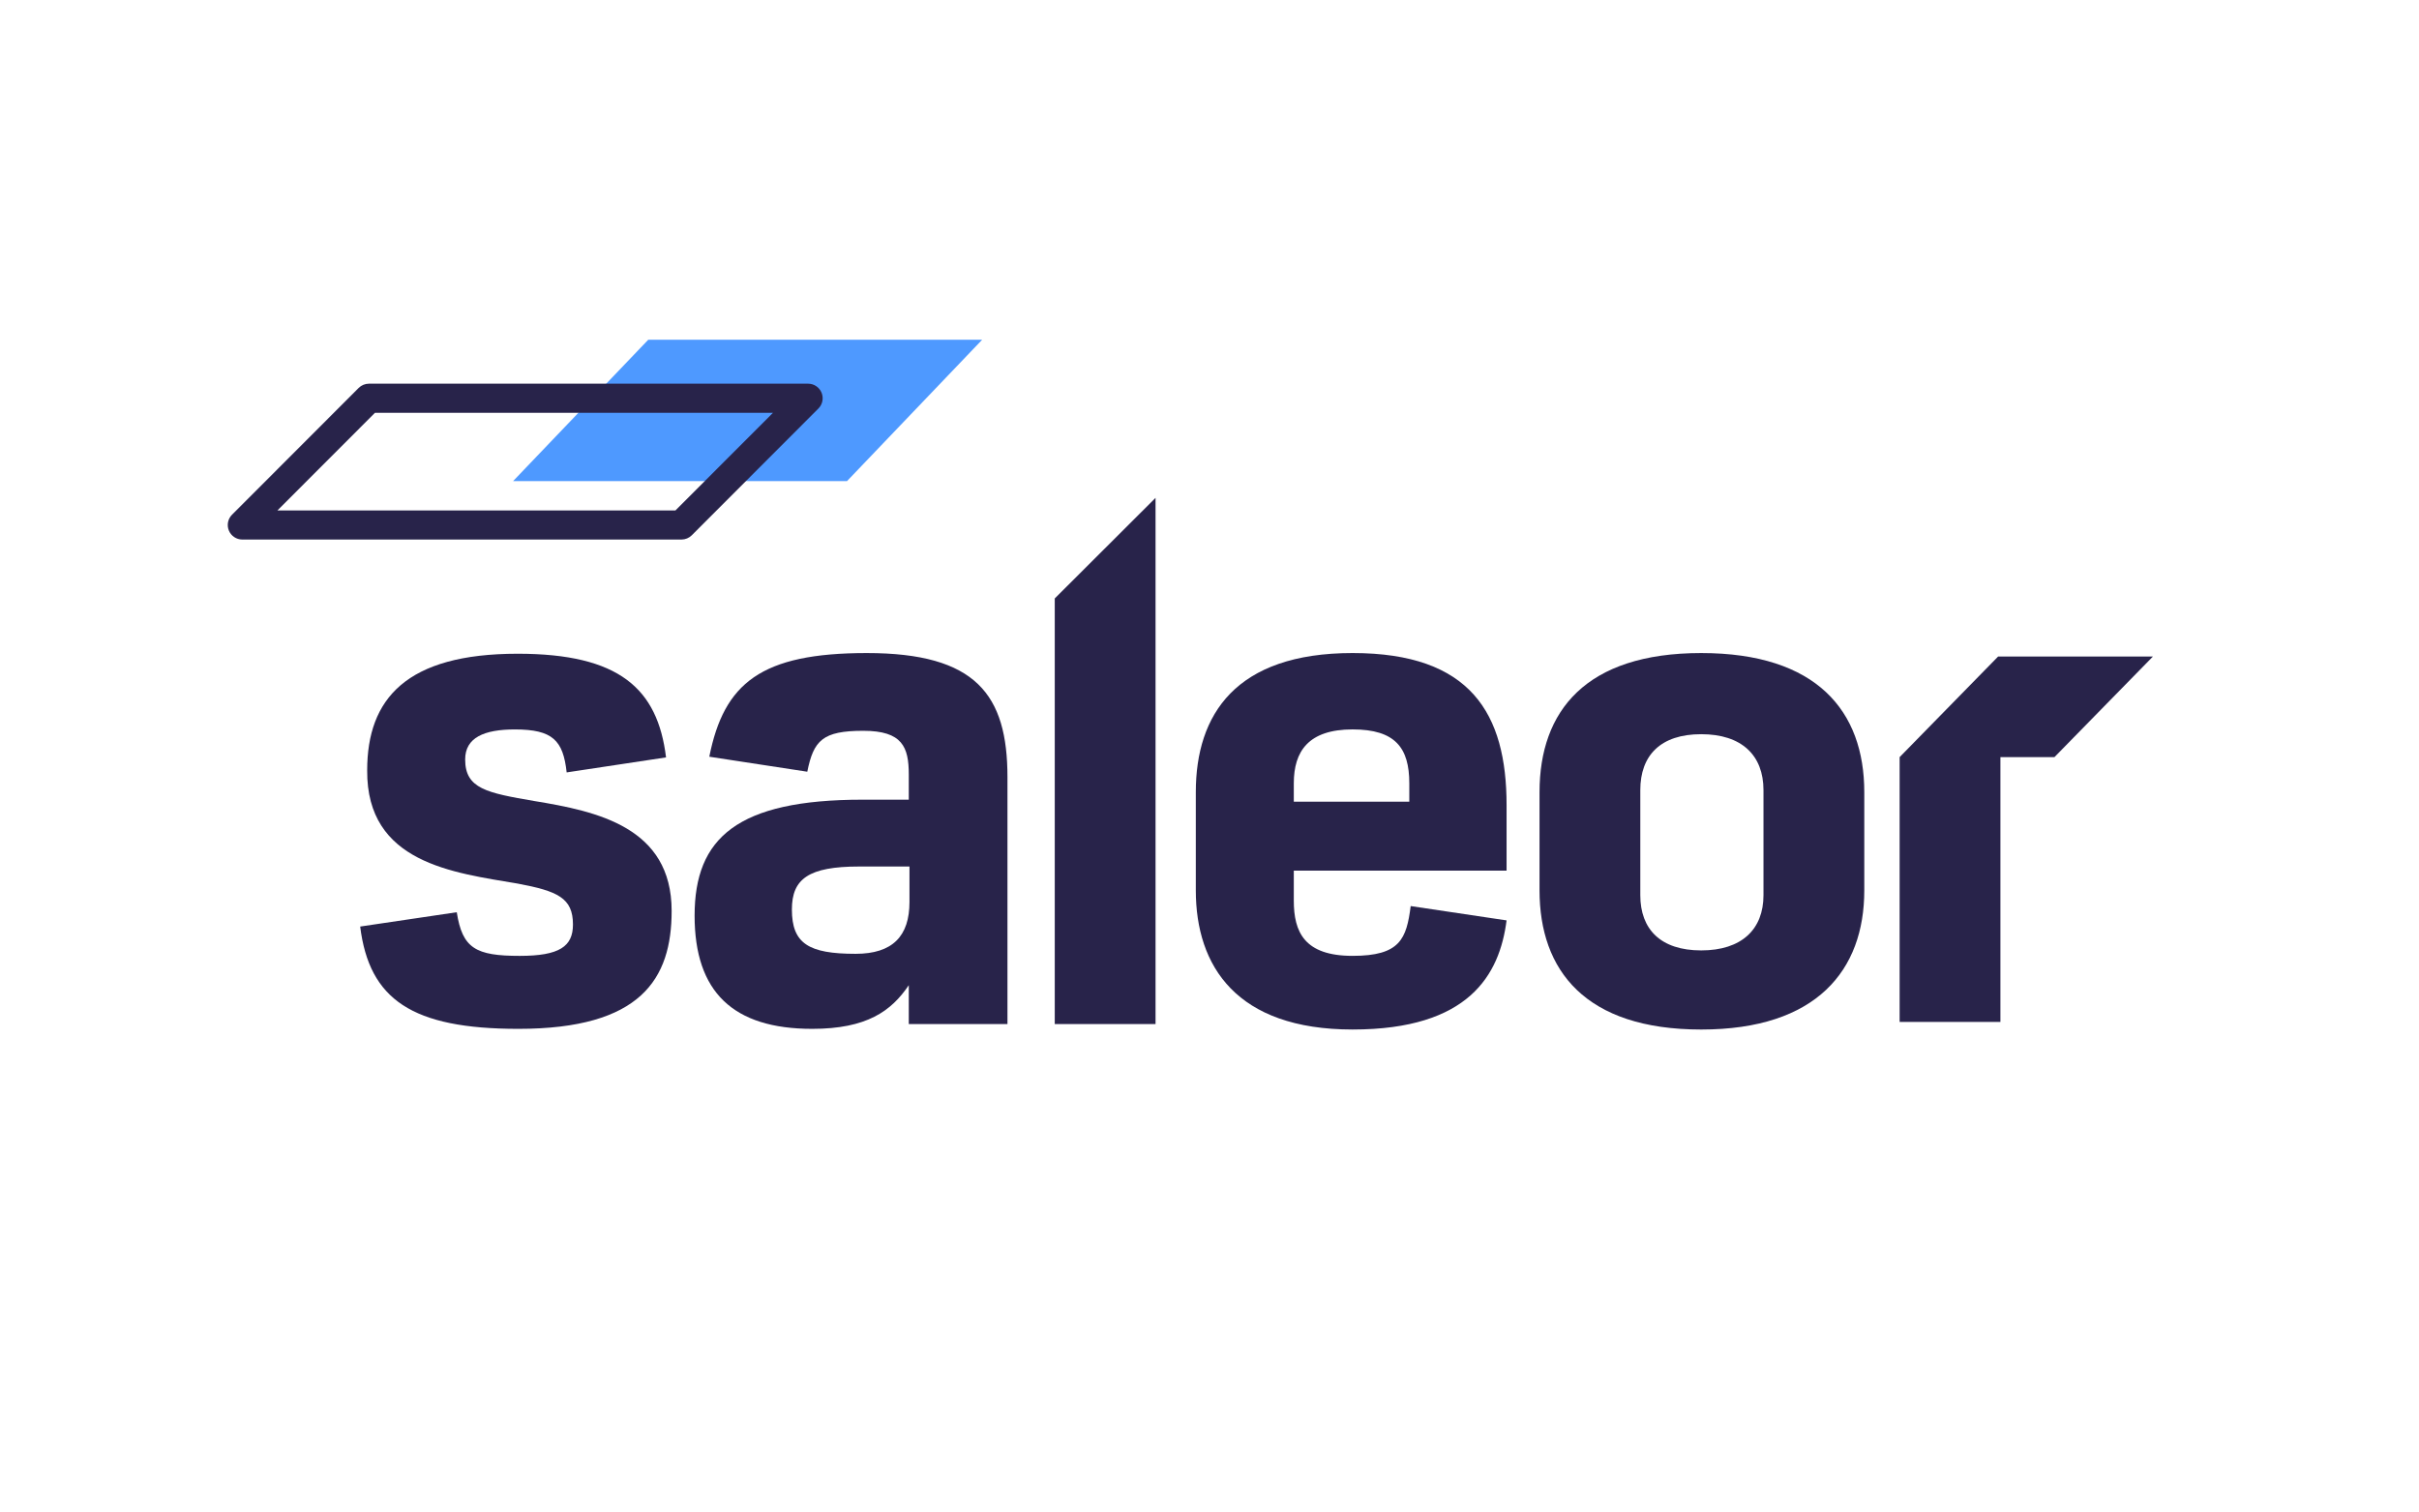
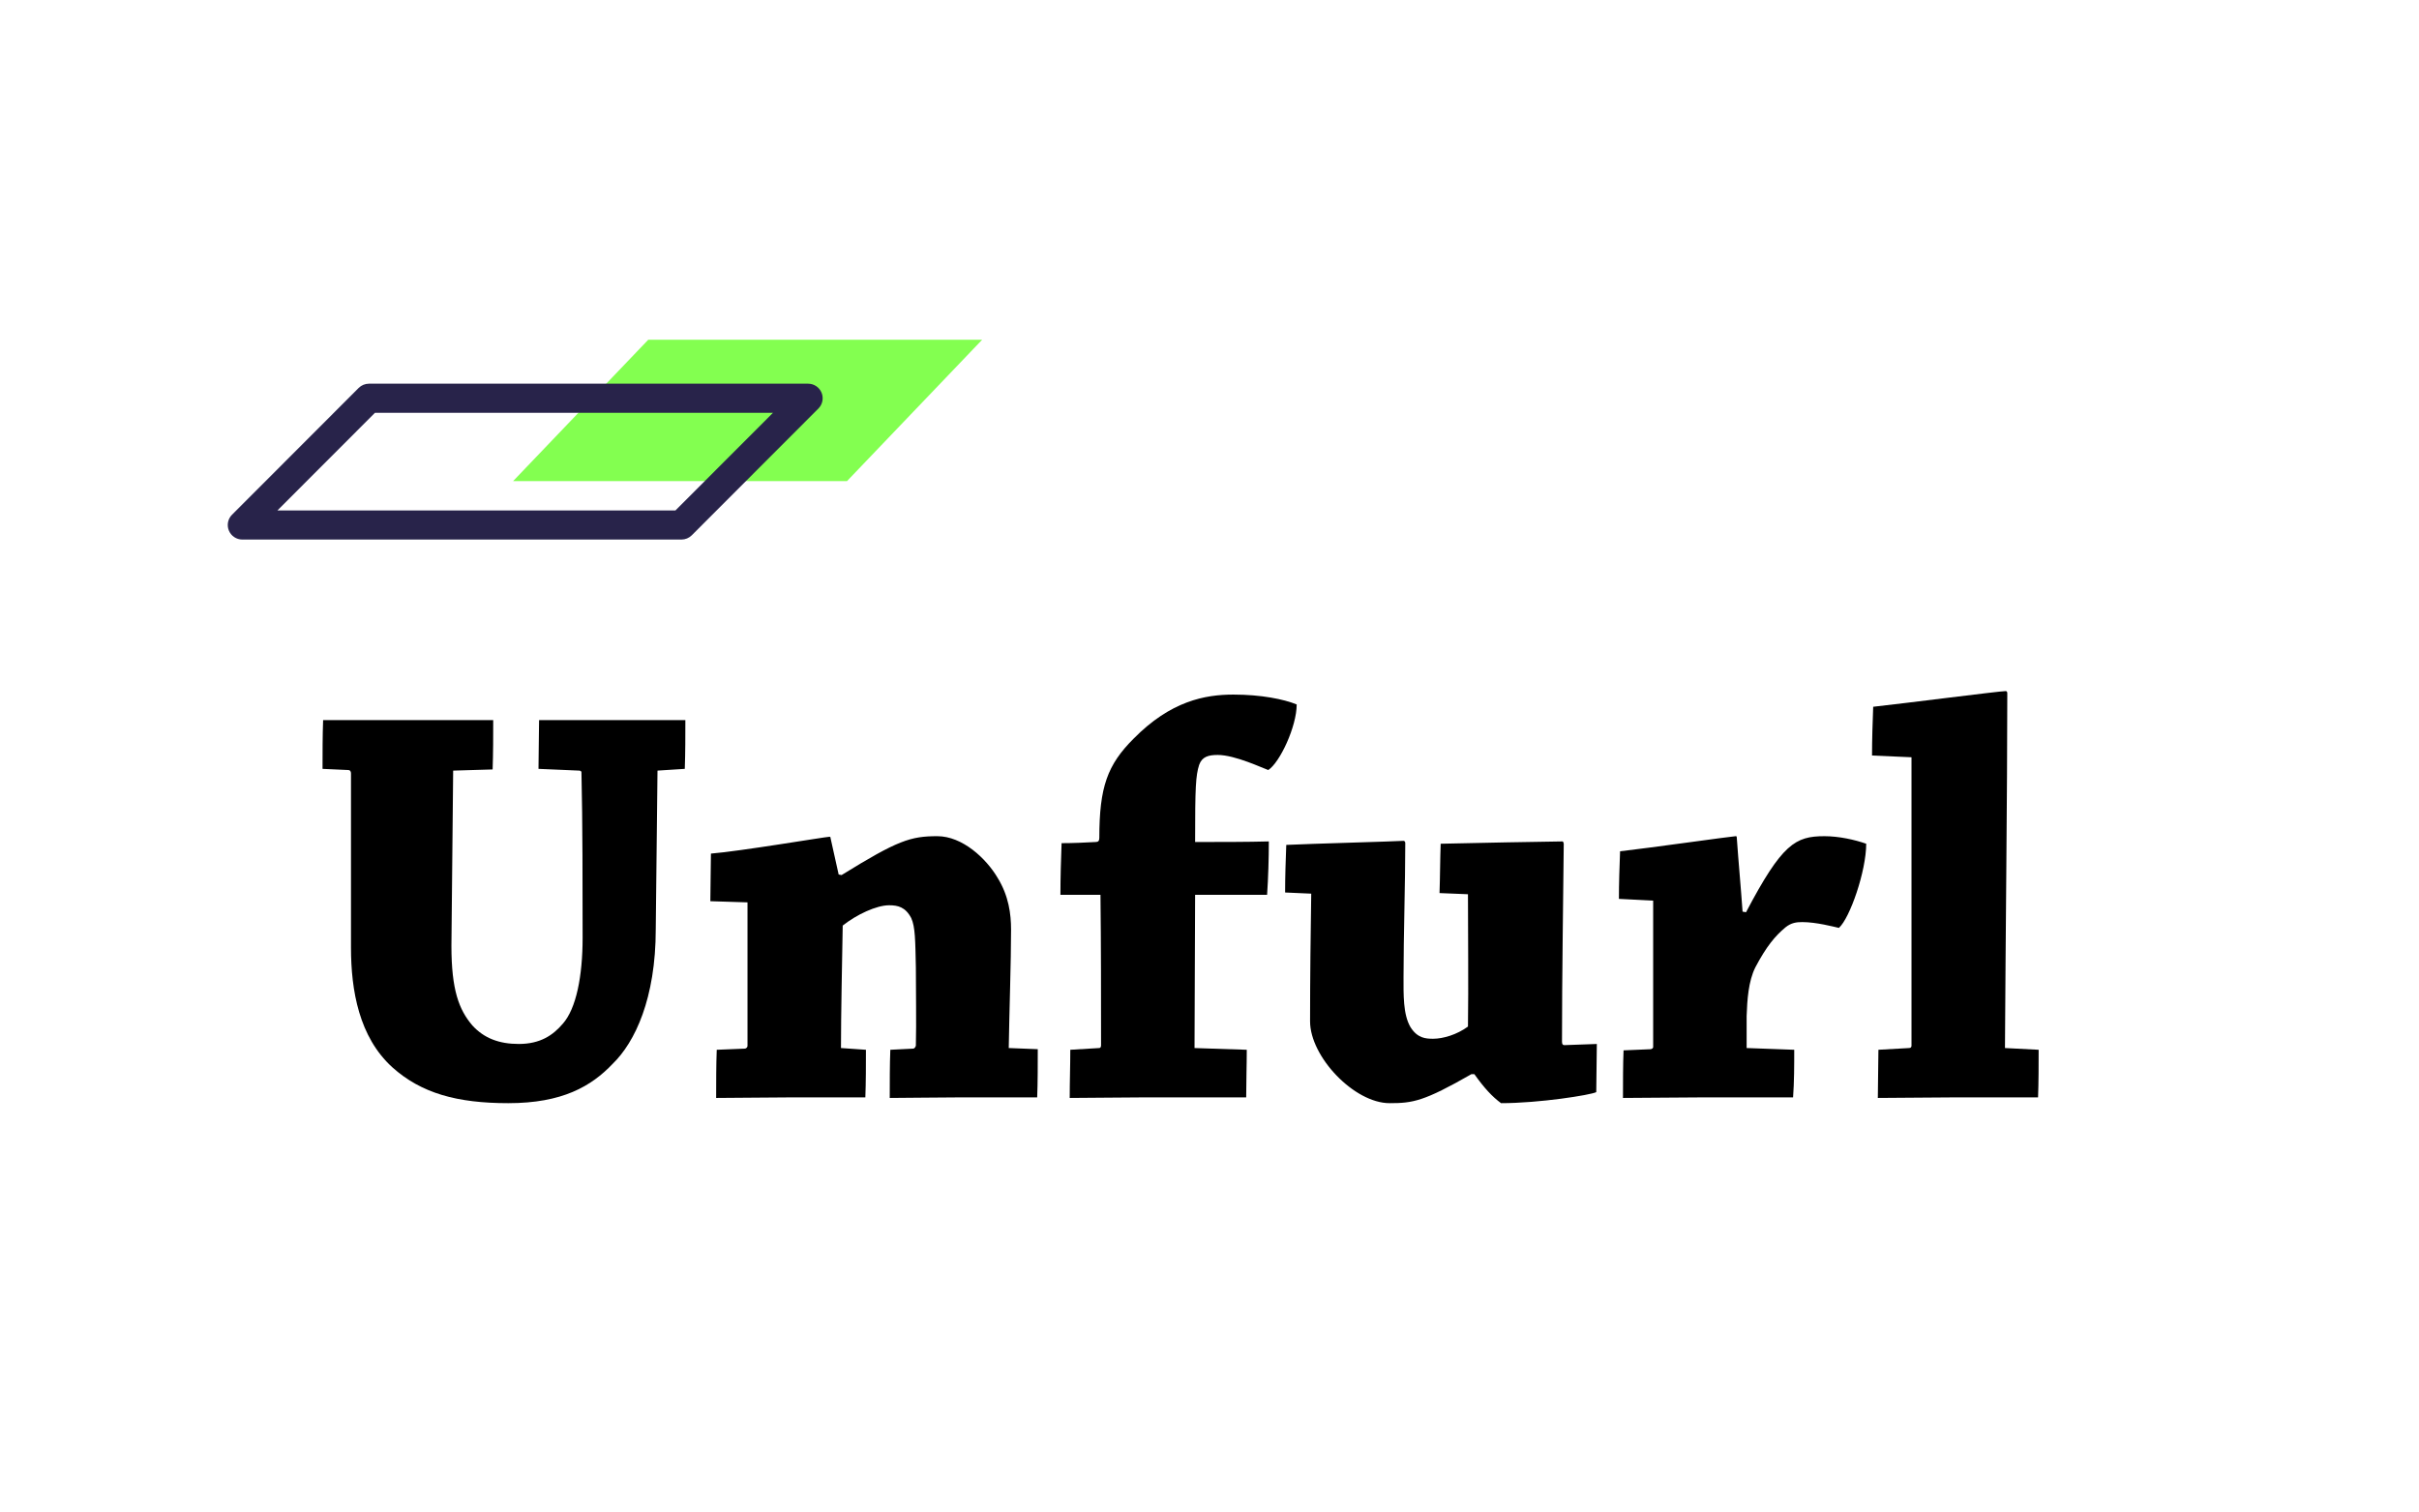
- <svg xmlns="http://www.w3.org/2000/svg" width="400" height="250" viewBox="0 0 400 250" fill="none">
-   <path fill-rule="evenodd" clip-rule="evenodd" d="M85.715 170.169C105.969 170.169 111.061 161.934 111.061 150.653C111.061 136.778 98.677 134.183 88.377 132.491C80.507 131.137 76.919 130.461 76.919 125.61C76.919 122.001 80.043 120.646 85.136 120.646C91.386 120.646 93.122 122.451 93.701 127.753L110.136 125.271C108.746 113.878 102.381 108.125 85.599 108.125C67.197 108.125 60.716 115.571 60.716 127.415C60.6 142.757 74.952 144.336 85.599 146.141C92.195 147.382 94.743 148.509 94.743 152.909C94.743 156.519 92.544 158.098 85.946 158.098C78.655 158.098 76.456 156.858 75.53 150.879L59.559 153.248C61.063 165.318 68.123 170.169 85.715 170.169" fill="#28234A" />
-   <path fill-rule="evenodd" clip-rule="evenodd" d="M141.477 157.758C133.722 157.758 130.945 156.066 130.945 150.425C130.945 145.349 133.722 143.319 142.056 143.319H150.389V149.185C150.389 154.825 147.611 157.758 141.477 157.758M134.302 170.168C143.329 170.168 147.38 167.235 150.274 162.948V169.378H166.592V128.542C166.592 114.893 161.384 108.011 143.329 108.011C125.853 108.011 119.719 112.974 117.288 125.158L133.492 127.639C134.533 122.451 136.038 120.871 142.751 120.871C149.232 120.871 150.274 123.578 150.274 128.091V132.265H142.635C121.918 132.265 114.858 138.582 114.858 151.442C114.858 164.076 121.224 170.168 134.302 170.168" fill="#28234A" />
-   <path fill-rule="evenodd" clip-rule="evenodd" d="M174.412 169.379H191.078V82.345L174.412 98.982V169.379Z" fill="#28234A" />
-   <path fill-rule="evenodd" clip-rule="evenodd" d="M213.94 132.6V129.554C213.94 124.253 216.371 120.642 223.662 120.642C230.722 120.642 233.038 123.688 233.038 129.554V132.6H213.94ZM223.662 170.279C242.875 170.279 247.967 161.254 249.124 152.23L233.269 149.861C232.574 155.276 231.533 158.096 223.662 158.096C215.677 158.096 213.94 154.148 213.94 148.959V143.995H249.124V133.166C249.124 118.049 243.222 108.01 223.662 108.01C204.335 108.01 197.737 118.163 197.737 131.023V147.267C197.737 159.788 204.45 170.279 223.662 170.279V170.279Z" fill="#28234A" />
-   <path fill-rule="evenodd" clip-rule="evenodd" d="M281.308 170.281C300.405 170.281 308.274 160.467 308.274 147.268V131.025C308.274 117.601 300.405 108.011 281.308 108.011C262.211 108.011 254.573 117.601 254.573 131.025V147.268C254.573 160.467 262.096 170.281 281.308 170.281M281.305 157.193C274.592 157.193 271.236 153.697 271.236 148.056V130.684C271.236 124.931 274.592 121.434 281.305 121.434C288.017 121.434 291.605 124.931 291.605 130.684V148.056C291.605 153.697 288.017 157.193 281.305 157.193" fill="#28234A" />
-   <path fill-rule="evenodd" clip-rule="evenodd" d="M339.717 125.226H330.784V169.024H314.118V125.226H314.118L330.401 108.59H356L339.717 125.226Z" fill="#28234A" />
-   <path opacity="0.7" fill-rule="evenodd" clip-rule="evenodd" d="M107.196 56.189L84.844 79.573H140.059L162.41 56.189H107.196Z" fill="#036DFF" />
-   <path fill-rule="evenodd" clip-rule="evenodd" d="M59.305 64.166C59.757 63.714 60.369 63.46 61.008 63.46H133.627C134.6 63.46 135.478 64.046 135.85 64.945C136.223 65.844 136.018 66.879 135.33 67.568L114.391 88.533C113.939 88.985 113.327 89.239 112.688 89.239H40.069C39.095 89.239 38.218 88.653 37.845 87.754C37.473 86.855 37.678 85.82 38.366 85.131L59.305 64.166ZM62.006 68.274L45.874 84.425H111.69L127.822 68.274H62.006Z" fill="#28234A" />
+ <svg xmlns="http://www.w3.org/2000/svg" version="1.1" id="Layer_1" x="0px" y="0px" width="400px" height="250px" viewBox="0 0 400 250" enable-background="new 0 0 400 250" xml:space="preserve">
+   <path opacity="0.7" fill="#4FFF06" enable-background="new    " d="M107.196,56.189L84.845,79.573h55.214l22.351-23.384H107.196z" />
+   <path fill="#28234A" d="M59.305,64.167c0.452-0.452,1.064-0.706,1.703-0.706h72.619c0.973,0,1.851,0.586,2.223,1.485  c0.373,0.899,0.168,1.934-0.52,2.623l-20.939,20.965c-0.452,0.452-1.064,0.706-1.703,0.706h-72.62c-0.973,0-1.85-0.586-2.223-1.485  c-0.373-0.899-0.167-1.934,0.521-2.622L59.305,64.167z M62.006,68.273L45.874,84.425h65.816l16.132-16.152H62.006z" />
+   <g>
+     <path d="M74.646,156.446c0,7.295,1.248,10.559,3.456,13.15c1.919,2.112,4.416,3.072,7.679,3.072c3.552,0,5.664-1.44,7.295-3.36   c2.208-2.495,3.264-7.871,3.264-14.207c0-7.775,0-19.486-0.192-27.357c0-0.192-0.192-0.288-0.384-0.288l-6.72-0.288   c0-2.592,0.096-5.472,0.096-8.063c3.552,0,8.543,0,12.767,0c4.032,0,7.967,0,11.423,0c0,2.592,0,5.375-0.096,8.063l-4.512,0.288   l-0.288,26.206c0,11.52-3.456,18.719-7.104,22.271c-3.552,3.743-8.351,6.527-17.279,6.527c-8.447,0-14.399-1.632-19.198-5.951   c-5.472-4.992-6.815-12.672-6.815-19.775v-28.798c0-0.288-0.096-0.575-0.48-0.575l-4.224-0.192c0-2.688,0-5.472,0.096-8.063   c3.744,0,9.119,0,13.247,0c5.087,0,10.559,0,14.879,0c0,2.496,0,5.472-0.096,8.159l-6.527,0.192L74.646,156.446z" />
+     <path d="M117.462,149.055c0-2.688,0.096-5.472,0.096-7.872c4.799-0.384,19.006-2.783,19.583-2.783c0.192,0,0.192,0.096,0.192,0.191   c0.48,2.017,0.864,4.032,1.344,6.048l0.48,0.096c9.312-5.76,11.423-6.432,15.839-6.432c4.128,0,8.063,3.648,9.983,6.912   c1.824,2.976,2.208,5.951,2.208,8.543c0,5.472-0.288,13.439-0.384,19.583l4.8,0.191c0,2.592,0,5.472-0.096,7.968   c-3.647,0-8.351,0-12.383,0c-4.128,0-8.64,0.096-11.999,0.096c0-2.592,0-5.472,0.096-7.967l3.84-0.192   c0.192-0.096,0.288-0.192,0.384-0.479c0.096-3.84,0-9.216,0-12.959c-0.096-4.416-0.096-6.72-0.768-8.16   c-0.96-1.823-2.208-2.111-3.648-2.111c-2.112,0-5.375,1.535-7.68,3.359c-0.096,5.567-0.288,14.783-0.288,20.255l4.127,0.288   c0,2.592,0,5.375-0.096,7.871c-3.36,0-8.16,0-12,0c-4.032,0-8.927,0.096-12.671,0.096c0-2.592,0-5.472,0.096-7.967l4.704-0.192   c0.288-0.096,0.384-0.288,0.384-0.479v-23.711L117.462,149.055z" />
+     <path d="M206.163,173.629c0,2.592-0.096,5.279-0.096,7.871c-4.704,0-11.135,0-16.511,0c-3.936,0-8.927,0.096-12.671,0.096   c0-2.688,0.096-5.279,0.096-7.967l4.799-0.288c0.192,0,0.288-0.192,0.288-0.48c0-7.679,0-16.895-0.096-24.862   c-1.632,0-4.224,0-6.623,0c0-2.88,0.096-5.951,0.192-8.543c1.824,0,4.032-0.096,5.664-0.192c0.384,0,0.576-0.191,0.576-0.672   c0-8.447,1.344-12.095,5.664-16.415c6.144-6.24,11.807-7.295,16.511-7.295c4.607,0,8.352,0.768,10.463,1.632   c0,3.648-2.783,9.6-4.703,10.848c-0.863-0.288-5.472-2.496-8.352-2.496c-1.536,0-2.592,0.288-3.072,1.632   c-0.576,1.824-0.672,3.647-0.672,12.767c4.128,0,8.64,0,12.191-0.096c0,2.784-0.096,6.048-0.287,8.831c-3.264,0-8.256,0-11.904,0   c0,6.72-0.096,18.239-0.096,25.343L206.163,173.629z" />
+     <path d="M263.953,180.636c-0.96,0.48-9.407,1.824-15.742,1.824c-1.44-1.056-2.784-2.496-4.416-4.8h-0.48   c-7.871,4.512-9.695,4.8-13.535,4.8c-5.855,0-13.15-7.68-13.15-13.535c0-7.295,0.096-14.879,0.191-21.118l-4.319-0.192   c0-2.592,0.096-5.375,0.192-7.871c3.936-0.192,18.143-0.576,19.391-0.672c0.191,0,0.287,0.191,0.287,0.384   c0,6.72-0.287,15.167-0.287,22.175c0,2.783-0.097,6.144,1.151,8.255c1.151,1.824,2.496,1.92,3.743,1.92   c1.633,0,3.937-0.672,5.76-2.016c0.097-6.527,0-16.127,0-21.887l-4.703-0.191c0.096-2.688,0.096-5.664,0.191-8.16   c3.553-0.096,18.719-0.384,20.159-0.384c0.096,0,0.192,0.288,0.192,0.384c-0.097,10.176-0.289,21.694-0.289,32.734   c0,0.384,0.097,0.575,0.385,0.575l5.375-0.191C264.049,175.164,263.953,178.141,263.953,180.636z" />
+     <path d="M268.467,173.725l4.512-0.192c0.289-0.096,0.385-0.191,0.385-0.384c0-7.775,0-16.702,0-24.19l-5.664-0.288   c0-2.592,0.096-5.375,0.192-7.871c4.319-0.479,18.622-2.496,19.103-2.496c0.096,0,0.191,0,0.191,0.192   c0.289,4.128,0.672,8.159,0.961,12.287l0.575,0.096c5.952-11.327,8.159-12.575,12.96-12.575c2.398,0,4.991,0.576,6.91,1.248   c0,4.512-2.688,12.287-4.512,13.919c-0.863-0.191-3.743-0.96-6.047-0.96c-0.96,0-1.824,0.097-2.783,0.864   c-1.729,1.439-3.168,3.168-4.992,6.624c-1.152,2.304-1.344,5.375-1.439,8.062c0,1.632,0,3.84,0,5.28l7.871,0.288   c0,2.592,0,5.279-0.191,7.871c-4.032,0-9.984,0-14.496,0c-4.223,0-9.599,0.096-13.631,0.096   C268.371,179.004,268.371,176.124,268.467,173.725z" />
+     <path d="M310.611,173.629l5.088-0.288c0.287,0,0.383-0.192,0.383-0.384c0-14.688,0-33.502,0-47.709l-6.527-0.288   c0-2.688,0.096-5.567,0.192-8.063c5.279-0.576,20.927-2.592,21.886-2.592c0.192,0,0.289,0.096,0.289,0.384   c0,15.935-0.289,40.797-0.385,58.652l5.568,0.288c0,2.592,0,5.375-0.097,7.871c-3.743,0-8.831,0-13.343,0   c-4.031,0-9.119,0.096-13.151,0.096C310.515,179.004,310.611,176.124,310.611,173.629z" />
+   </g>
</svg>
